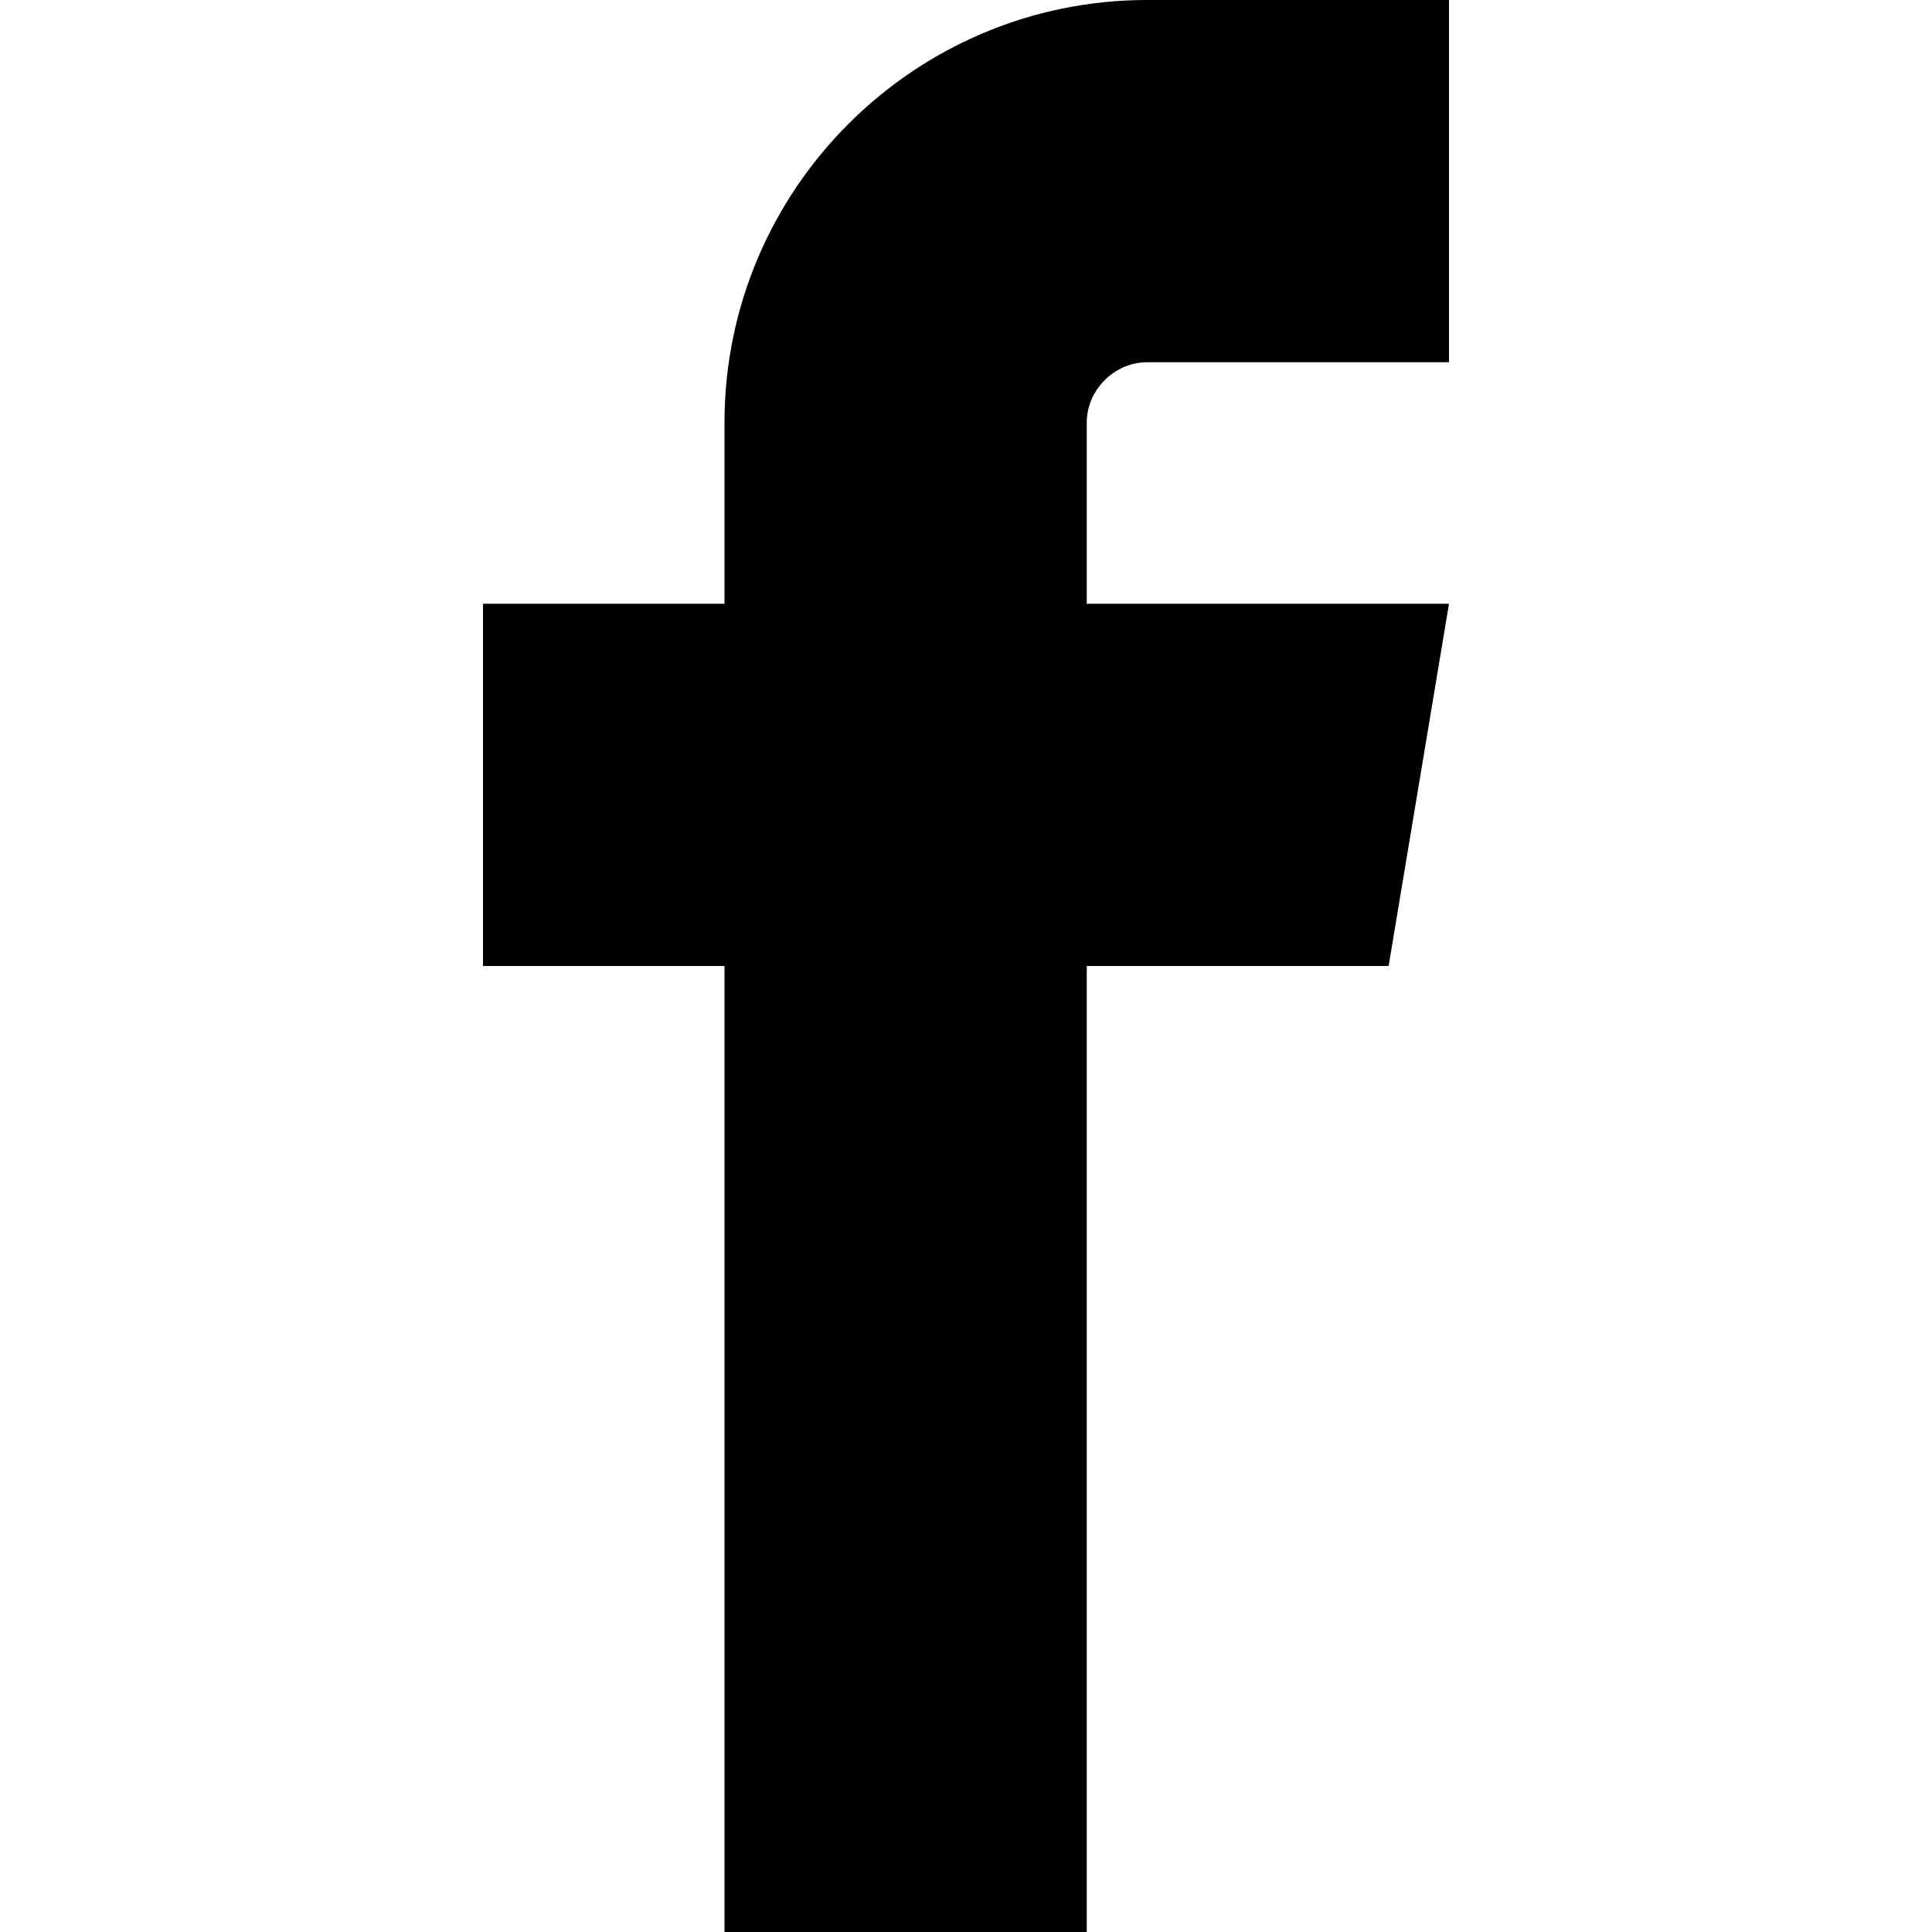
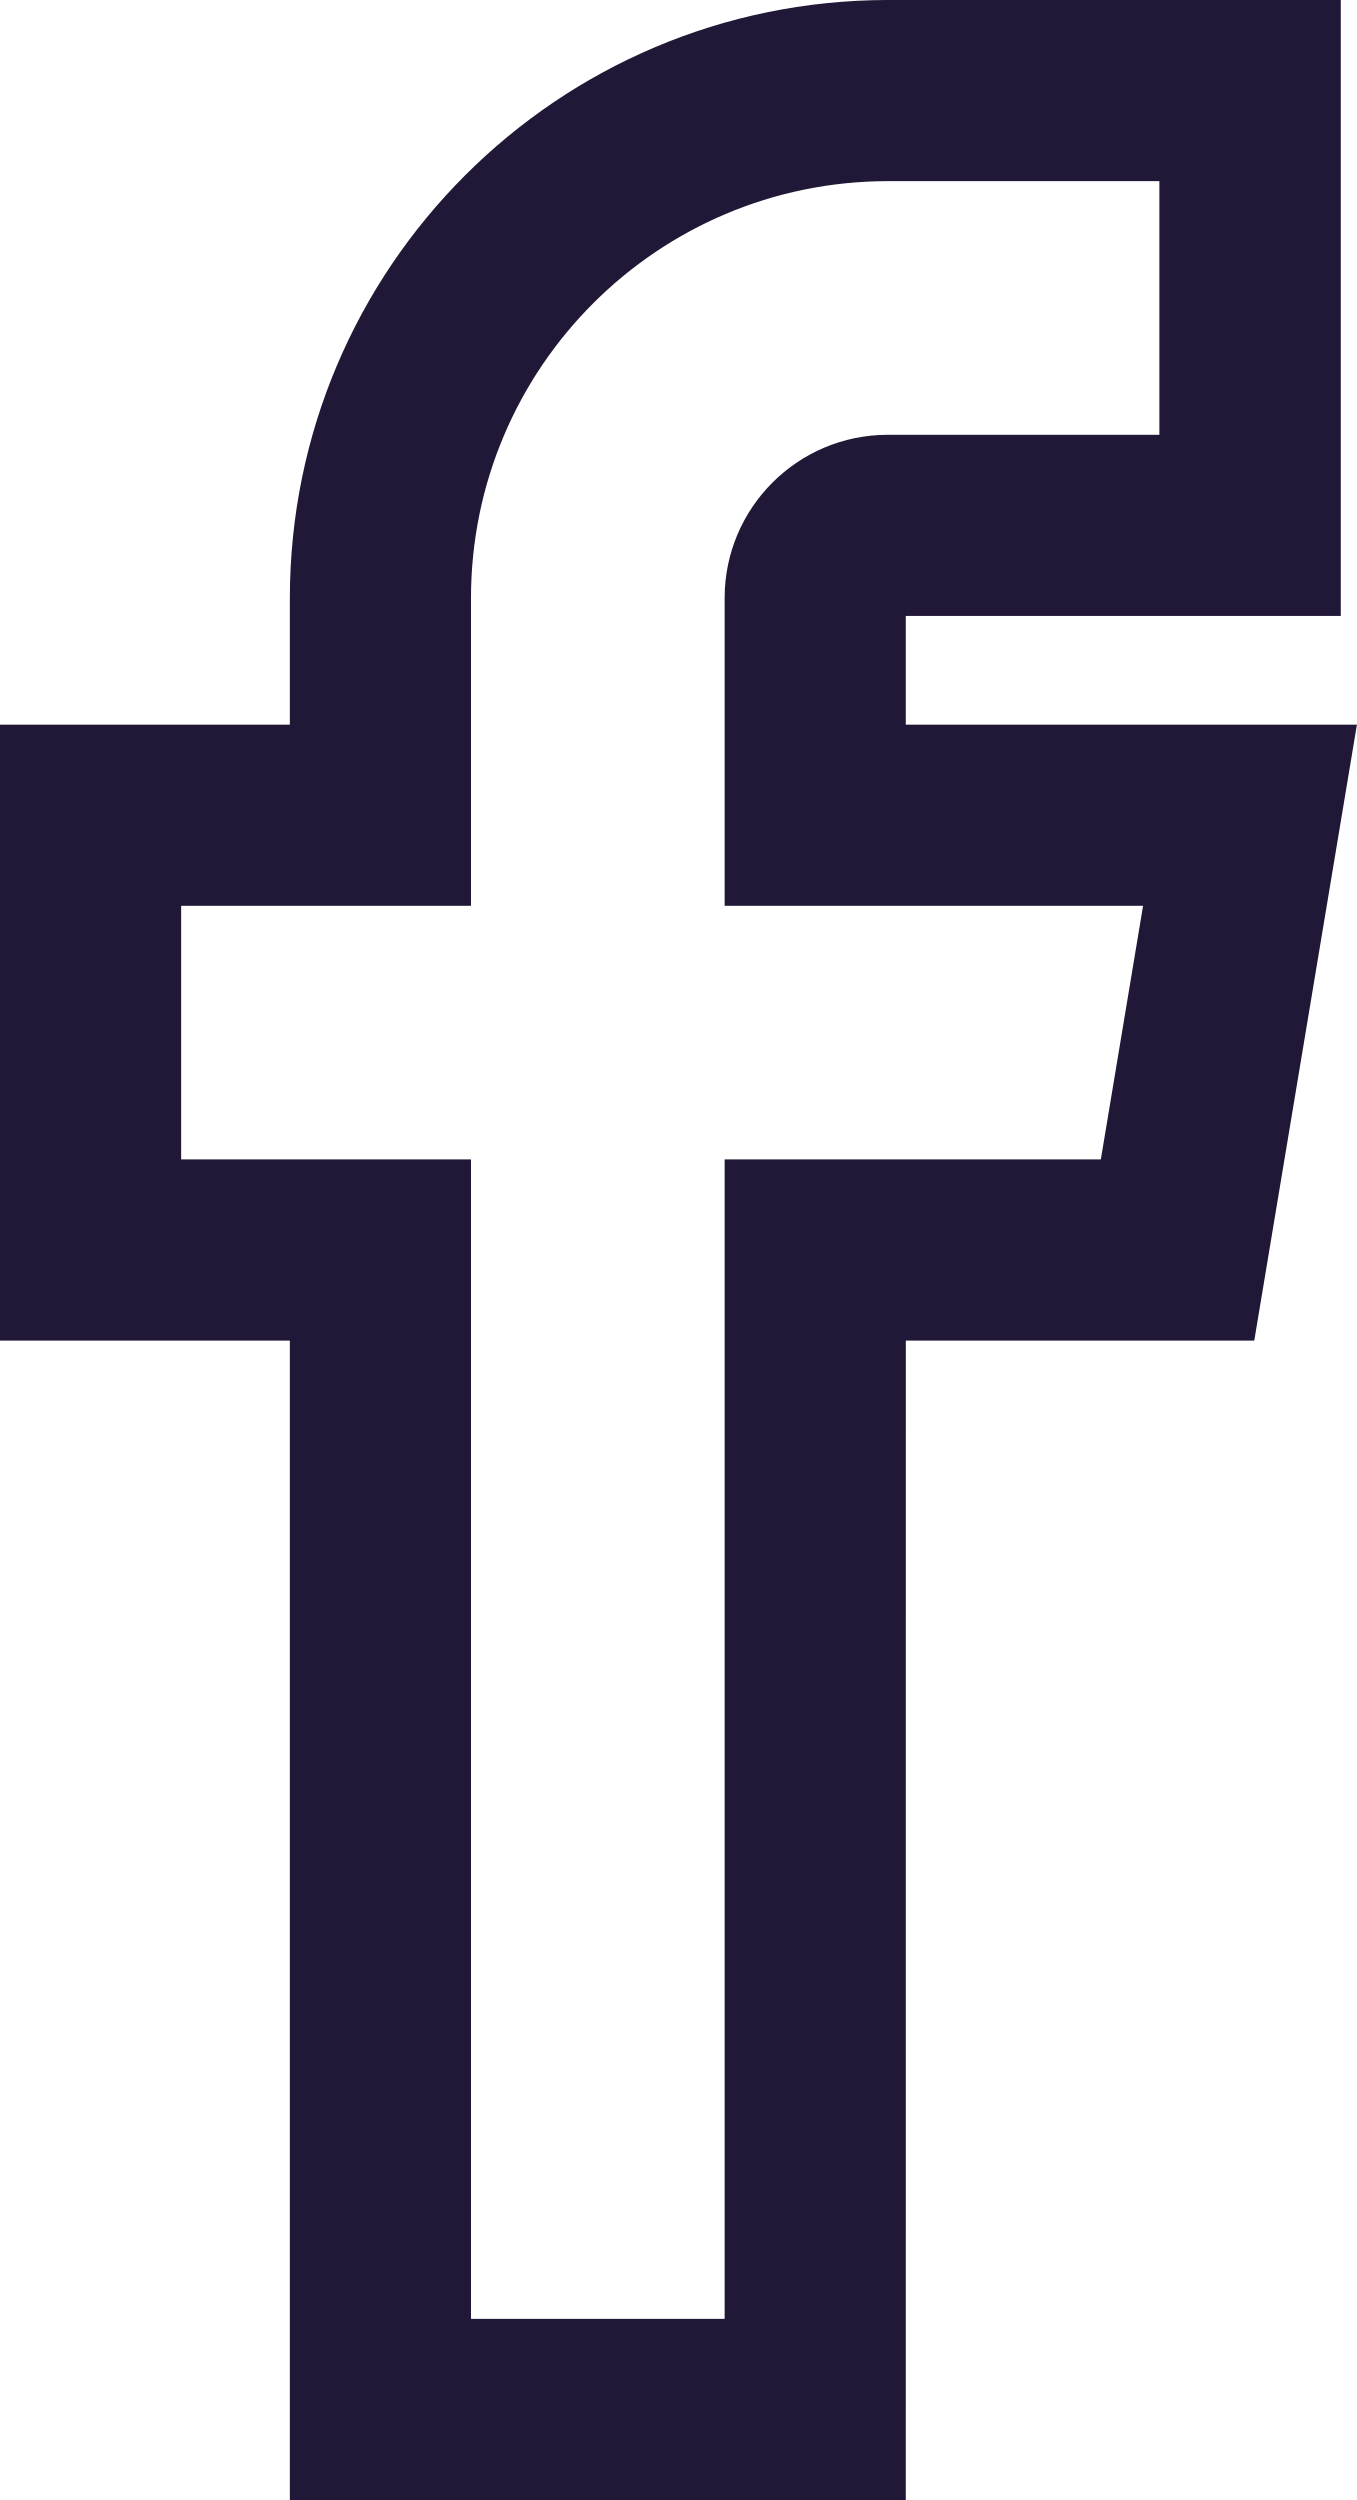
- <svg xmlns="http://www.w3.org/2000/svg" version="1.1" width="512" height="512" viewBox="0 0 512 512">
-   <g id="icomoon-ignore">
- </g>
-   <path d="M304 96h80v-96h-80c-61.757 0-112 50.243-112 112v48h-64v96h64v256h96v-256h80l16-96h-96v-48c0-8.673 7.327-16 16-16z" />
+ <svg xmlns="http://www.w3.org/2000/svg" width="26.053" height="48" viewBox="0 0 26.053 48">
+   <path d="M17.391,48H5.565V25.739H0V13.913H5.565V11.478A11.491,11.491,0,0,1,17.043,0h8.7V11.826H17.391v2.087h8.662L24.082,25.739h-6.69ZM9.043,44.522h4.87V22.261h7.223l.811-4.87H13.913V11.478a3.134,3.134,0,0,1,3.13-3.13h5.217V3.478H17.043a8.009,8.009,0,0,0-8,8v5.913H3.478v4.87H9.043Z" fill="#211736" />
</svg>
